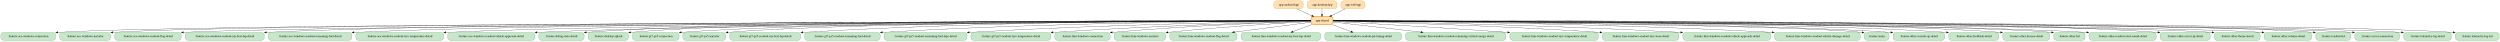
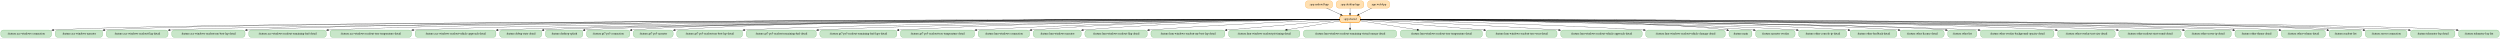
- <svg xmlns="http://www.w3.org/2000/svg" width="11426pt" height="188pt" viewBox="0.00 0.00 11426.00 188.00">
+ <svg xmlns="http://www.w3.org/2000/svg" width="12320pt" height="188pt" viewBox="0.00 0.00 12320.00 188.00">
  <g id="graph0" class="graph" transform="scale(1 1) rotate(0) translate(4 184)">
-     <polygon fill="white" stroke="transparent" points="-4,4 -4,-184 11422,-184 11422,4 -4,4" />
+     <polygon fill="white" stroke="transparent" points="-4,4 -4,-184 12316,-184 12316,4 -4,4" />
    <g id="node1" class="node">
-       <path fill="#ffe0b2" stroke="#fb8c00" d="M5940,-180C5940,-180 5830,-180 5830,-180 5824,-180 5818,-174 5818,-168 5818,-168 5818,-156 5818,-156 5818,-150 5824,-144 5830,-144 5830,-144 5940,-144 5940,-144 5946,-144 5952,-150 5952,-156 5952,-156 5952,-168 5952,-168 5952,-174 5946,-180 5940,-180" />
-       <text text-anchor="middle" x="5885" y="-158.3" font-family="Times,serif" font-size="14.00">:app:androidApp</text>
+       <path fill="#ffe0b2" stroke="#fb8c00" d="M6551,-180C6551,-180 6441,-180 6441,-180 6435,-180 6429,-174 6429,-168 6429,-168 6429,-156 6429,-156 6429,-150 6435,-144 6441,-144 6441,-144 6551,-144 6551,-144 6557,-144 6563,-150 6563,-156 6563,-156 6563,-168 6563,-168 6563,-174 6557,-180 6551,-180" />
+       <text text-anchor="middle" x="6496" y="-158.3" font-family="Times,serif" font-size="14.00">:app:androidApp</text>
    </g>
    <g id="node3" class="node">
-       <path fill="#ffe0b2" stroke="#fb8c00" stroke-width="2.5" d="M6076.5,-108C6076.5,-108 5999.5,-108 5999.5,-108 5993.5,-108 5987.5,-102 5987.5,-96 5987.5,-96 5987.5,-84 5987.5,-84 5987.5,-78 5993.5,-72 5999.5,-72 5999.5,-72 6076.5,-72 6076.5,-72 6082.5,-72 6088.5,-78 6088.5,-84 6088.5,-84 6088.5,-96 6088.5,-96 6088.5,-102 6082.5,-108 6076.5,-108" />
-       <text text-anchor="middle" x="6038" y="-86.3" font-family="Times,serif" font-size="14.00">:app:shared</text>
+       <path fill="#ffe0b2" stroke="#fb8c00" stroke-width="2.5" d="M6687.5,-108C6687.5,-108 6610.5,-108 6610.5,-108 6604.5,-108 6598.5,-102 6598.5,-96 6598.5,-96 6598.5,-84 6598.5,-84 6598.5,-78 6604.5,-72 6610.5,-72 6610.5,-72 6687.5,-72 6687.5,-72 6693.5,-72 6699.5,-78 6699.5,-84 6699.5,-84 6699.5,-96 6699.5,-96 6699.5,-102 6693.5,-108 6687.5,-108" />
+       <text text-anchor="middle" x="6649" y="-86.3" font-family="Times,serif" font-size="14.00">:app:shared</text>
    </g>
    <g id="edge1" class="edge">
-       <path fill="none" stroke="black" d="M5922.43,-143.88C5943.25,-134.35 5969.35,-122.41 5991.48,-112.28" />
-       <polygon fill="black" stroke="black" points="5993.06,-115.41 6000.69,-108.07 5990.14,-109.05 5993.06,-115.41" />
+       <path fill="none" stroke="black" d="M6533.43,-143.88C6554.25,-134.35 6580.35,-122.41 6602.48,-112.28" />
+       <polygon fill="black" stroke="black" points="6604.06,-115.41 6611.69,-108.07 6601.14,-109.05 6604.06,-115.41" />
    </g>
    <g id="node2" class="node">
-       <path fill="#ffe0b2" stroke="#fb8c00" d="M6094,-180C6094,-180 5982,-180 5982,-180 5976,-180 5970,-174 5970,-168 5970,-168 5970,-156 5970,-156 5970,-150 5976,-144 5982,-144 5982,-144 6094,-144 6094,-144 6100,-144 6106,-150 6106,-156 6106,-156 6106,-168 6106,-168 6106,-174 6100,-180 6094,-180" />
-       <text text-anchor="middle" x="6038" y="-158.3" font-family="Times,serif" font-size="14.00">:app:desktopApp</text>
+       <path fill="#ffe0b2" stroke="#fb8c00" d="M6705,-180C6705,-180 6593,-180 6593,-180 6587,-180 6581,-174 6581,-168 6581,-168 6581,-156 6581,-156 6581,-150 6587,-144 6593,-144 6593,-144 6705,-144 6705,-144 6711,-144 6717,-150 6717,-156 6717,-156 6717,-168 6717,-168 6717,-174 6711,-180 6705,-180" />
+       <text text-anchor="middle" x="6649" y="-158.3" font-family="Times,serif" font-size="14.00">:app:desktopApp</text>
    </g>
    <g id="edge2" class="edge">
-       <path fill="none" stroke="black" d="M6038,-143.7C6038,-135.98 6038,-126.71 6038,-118.11" />
-       <polygon fill="black" stroke="black" points="6041.5,-118.1 6038,-108.1 6034.5,-118.1 6041.5,-118.1" />
+       <path fill="none" stroke="black" d="M6649,-143.7C6649,-135.98 6649,-126.71 6649,-118.11" />
+       <polygon fill="black" stroke="black" points="6652.5,-118.1 6649,-108.1 6645.5,-118.1 6652.5,-118.1" />
    </g>
    <g id="node5" class="node">
      <path fill="#c8e6c9" stroke="#43a047" d="M238,-36C238,-36 12,-36 12,-36 6,-36 0,-30 0,-24 0,-24 0,-12 0,-12 0,-6 6,0 12,0 12,0 238,0 238,0 244,0 250,-6 250,-12 250,-12 250,-24 250,-24 250,-30 244,-36 238,-36" />
      <text text-anchor="middle" x="125" y="-14.3" font-family="Times,serif" font-size="14.00">:feature:ace-windows-connection</text>
    </g>
    <g id="edge7" class="edge">
-       <path fill="none" stroke="black" d="M5987.43,-88.9C5456.54,-87.77 911.49,-77.01 260.34,-36.01" />
-       <polygon fill="black" stroke="black" points="260.34,-32.5 250.13,-35.34 259.89,-39.49 260.34,-32.5" />
+       <path fill="none" stroke="black" d="M6598.46,-88.94C6037.21,-88.29 976.68,-81.13 260.12,-36" />
+       <polygon fill="black" stroke="black" points="260.34,-32.51 250.13,-35.35 259.89,-39.49 260.34,-32.51" />
    </g>
    <g id="node6" class="node">
      <path fill="#c8e6c9" stroke="#43a047" d="M489.5,-36C489.5,-36 280.5,-36 280.5,-36 274.5,-36 268.5,-30 268.5,-24 268.5,-24 268.5,-12 268.5,-12 268.5,-6 274.5,0 280.5,0 280.5,0 489.5,0 489.5,0 495.5,0 501.5,-6 501.5,-12 501.5,-12 501.5,-24 501.5,-24 501.5,-30 495.5,-36 489.5,-36" />
      <text text-anchor="middle" x="385" y="-14.3" font-family="Times,serif" font-size="14.00">:feature:ace-windows-narrator</text>
    </g>
    <g id="edge11" class="edge">
-       <path fill="none" stroke="black" d="M5987.22,-88.9C5468.41,-87.81 1135.97,-77.57 511.86,-35.97" />
-       <polygon fill="black" stroke="black" points="511.87,-32.46 501.65,-35.26 511.38,-39.44 511.87,-32.46" />
+       <path fill="none" stroke="black" d="M6598.33,-88.95C6048.83,-88.37 1201.63,-81.95 511.74,-35.96" />
+       <polygon fill="black" stroke="black" points="511.86,-32.46 501.65,-35.26 511.38,-39.44 511.86,-32.46" />
    </g>
    <g id="node7" class="node">
      <path fill="#c8e6c9" stroke="#43a047" d="M812,-36C812,-36 532,-36 532,-36 526,-36 520,-30 520,-24 520,-24 520,-12 520,-12 520,-6 526,0 532,0 532,0 812,0 812,0 818,0 824,-6 824,-12 824,-12 824,-24 824,-24 824,-30 818,-36 812,-36" />
      <text text-anchor="middle" x="672" y="-14.3" font-family="Times,serif" font-size="14.00">:feature:ace-windows-readout-flag-detail</text>
    </g>
-     <g id="edge37" class="edge">
-       <path fill="none" stroke="black" d="M5987.47,-88.78C5486.87,-86.54 1422.91,-67.52 834.13,-36.01" />
+     <g id="edge40" class="edge">
+       <path fill="none" stroke="black" d="M6598.11,-88.83C6063.86,-87.06 1490.06,-70.94 834.36,-36.02" />
      <polygon fill="black" stroke="black" points="834.26,-32.51 824.08,-35.45 833.87,-39.5 834.26,-32.51" />
    </g>
    <g id="node8" class="node">
      <path fill="#c8e6c9" stroke="#43a047" d="M1191.5,-36C1191.5,-36 854.5,-36 854.5,-36 848.5,-36 842.5,-30 842.5,-24 842.5,-24 842.5,-12 842.5,-12 842.5,-6 848.5,0 854.5,0 854.5,0 1191.5,0 1191.5,0 1197.5,0 1203.5,-6 1203.5,-12 1203.5,-12 1203.5,-24 1203.5,-24 1203.5,-30 1197.5,-36 1191.5,-36" />
      <text text-anchor="middle" x="1023" y="-14.3" font-family="Times,serif" font-size="14.00">:feature:ace-windows-readout-my-best-lap-detail</text>
    </g>
-     <g id="edge40" class="edge">
-       <path fill="none" stroke="black" d="M5987.43,-88.99C5538.77,-88.84 2232.63,-86.06 1213.78,-36.01" />
+     <g id="edge43" class="edge">
+       <path fill="none" stroke="black" d="M6598.23,-89.06C6117.77,-89.59 2363.9,-91.9 1213.82,-36.01" />
      <polygon fill="black" stroke="black" points="1213.91,-32.51 1203.75,-35.51 1213.56,-39.5 1213.91,-32.51" />
    </g>
    <g id="node9" class="node">
      <path fill="#c8e6c9" stroke="#43a047" d="M1592,-36C1592,-36 1234,-36 1234,-36 1228,-36 1222,-30 1222,-24 1222,-24 1222,-12 1222,-12 1222,-6 1228,0 1234,0 1234,0 1592,0 1592,0 1598,0 1604,-6 1604,-12 1604,-12 1604,-24 1604,-24 1604,-30 1598,-36 1592,-36" />
      <text text-anchor="middle" x="1413" y="-14.3" font-family="Times,serif" font-size="14.00">:feature:ace-windows-readout-remaining-fuel-detail</text>
    </g>
-     <g id="edge36" class="edge">
-       <path fill="none" stroke="black" d="M5987.31,-88.9C5559.62,-88.01 2547.17,-80.22 1614.26,-36.03" />
-       <polygon fill="black" stroke="black" points="1614.21,-32.53 1604.06,-35.54 1613.88,-39.52 1614.21,-32.53" />
+     <g id="edge39" class="edge">
+       <path fill="none" stroke="black" d="M6598.41,-88.99C6138.8,-88.8 2678.19,-85.77 1614.15,-36.03" />
+       <polygon fill="black" stroke="black" points="1614.21,-32.53 1604.06,-35.55 1613.88,-39.52 1614.21,-32.53" />
    </g>
    <g id="node10" class="node">
      <path fill="#c8e6c9" stroke="#43a047" d="M2011.5,-36C2011.5,-36 1634.5,-36 1634.5,-36 1628.5,-36 1622.5,-30 1622.5,-24 1622.5,-24 1622.5,-12 1622.5,-12 1622.5,-6 1628.5,0 1634.5,0 1634.5,0 2011.5,0 2011.5,0 2017.5,0 2023.5,-6 2023.5,-12 2023.5,-12 2023.5,-24 2023.5,-24 2023.5,-30 2017.5,-36 2011.5,-36" />
      <text text-anchor="middle" x="1823" y="-14.3" font-family="Times,serif" font-size="14.00">:feature:ace-windows-readout-tyre-temperature-detail</text>
    </g>
-     <g id="edge38" class="edge">
-       <path fill="none" stroke="black" d="M5987.42,-88.8C5583.62,-87.15 2877.17,-74.78 2033.75,-36.01" />
+     <g id="edge41" class="edge">
+       <path fill="none" stroke="black" d="M6598.22,-88.9C6159.89,-88 3008.38,-80.05 2033.91,-36.01" />
      <polygon fill="black" stroke="black" points="2033.76,-32.5 2023.61,-35.54 2033.44,-39.5 2033.76,-32.5" />
    </g>
    <g id="node11" class="node">
      <path fill="#c8e6c9" stroke="#43a047" d="M2428,-36C2428,-36 2054,-36 2054,-36 2048,-36 2042,-30 2042,-24 2042,-24 2042,-12 2042,-12 2042,-6 2048,0 2054,0 2054,0 2428,0 2428,0 2434,0 2440,-6 2440,-12 2440,-12 2440,-24 2440,-24 2440,-30 2434,-36 2428,-36" />
      <text text-anchor="middle" x="2241" y="-14.3" font-family="Times,serif" font-size="14.00">:feature:ace-windows-readout-vehicle-approach-detail</text>
    </g>
-     <g id="edge39" class="edge">
-       <path fill="none" stroke="black" d="M5987.35,-88.72C5607.89,-86.53 3204.16,-71.48 2450.41,-36.04" />
-       <polygon fill="black" stroke="black" points="2450.41,-32.54 2440.25,-35.56 2450.07,-39.53 2450.41,-32.54" />
+     <g id="edge42" class="edge">
+       <path fill="none" stroke="black" d="M6598.29,-88.84C6182.94,-87.48 3334.53,-76.79 2450.24,-36.03" />
+       <polygon fill="black" stroke="black" points="2450.4,-32.54 2440.25,-35.57 2450.08,-39.53 2450.4,-32.54" />
    </g>
    <g id="node12" class="node">
      <path fill="#c8e6c9" stroke="#43a047" d="M2653.5,-36C2653.5,-36 2470.5,-36 2470.5,-36 2464.5,-36 2458.5,-30 2458.5,-24 2458.5,-24 2458.5,-12 2458.5,-12 2458.5,-6 2464.5,0 2470.5,0 2470.5,0 2653.5,0 2653.5,0 2659.5,0 2665.5,-6 2665.5,-12 2665.5,-12 2665.5,-24 2665.5,-24 2665.5,-30 2659.5,-36 2653.5,-36" />
      <text text-anchor="middle" x="2562" y="-14.3" font-family="Times,serif" font-size="14.00">:feature:debug-state-detail</text>
    </g>
    <g id="edge12" class="edge">
-       <path fill="none" stroke="black" d="M5987.33,-89.13C5621.62,-89.94 3380.08,-92.53 2675.7,-35.97" />
-       <polygon fill="black" stroke="black" points="2675.94,-32.47 2665.69,-35.15 2675.38,-39.45 2675.94,-32.47" />
+       <path fill="none" stroke="black" d="M6598.21,-88.74C6167.5,-86.5 3131.94,-69.6 2675.98,-35.96" />
+       <polygon fill="black" stroke="black" points="2675.93,-32.44 2665.69,-35.16 2675.39,-39.42 2675.93,-32.44" />
    </g>
    <g id="node13" class="node">
      <path fill="#c8e6c9" stroke="#43a047" d="M2856,-36C2856,-36 2696,-36 2696,-36 2690,-36 2684,-30 2684,-24 2684,-24 2684,-12 2684,-12 2684,-6 2690,0 2696,0 2696,0 2856,0 2856,0 2862,0 2868,-6 2868,-12 2868,-12 2868,-24 2868,-24 2868,-30 2862,-36 2856,-36" />
      <text text-anchor="middle" x="2776" y="-14.3" font-family="Times,serif" font-size="14.00">:feature:desktop-splash</text>
    </g>
    <g id="edge3" class="edge">
-       <path fill="none" stroke="black" d="M5987.29,-89.19C5634.29,-90.38 3538.79,-94.86 2878.22,-36.01" />
-       <polygon fill="black" stroke="black" points="2878.4,-32.51 2868.12,-35.09 2877.77,-39.48 2878.4,-32.51" />
+       <path fill="none" stroke="black" d="M6598.49,-88.76C6181.35,-86.7 3310.96,-71.35 2878.18,-35.97" />
+       <polygon fill="black" stroke="black" points="2878.39,-32.47 2868.12,-35.1 2877.79,-39.45 2878.39,-32.47" />
    </g>
    <g id="node14" class="node">
      <path fill="#c8e6c9" stroke="#43a047" d="M3087.5,-36C3087.5,-36 2898.5,-36 2898.5,-36 2892.5,-36 2886.5,-30 2886.5,-24 2886.5,-24 2886.5,-12 2886.5,-12 2886.5,-6 2892.5,0 2898.5,0 2898.5,0 3087.5,0 3087.5,0 3093.5,0 3099.5,-6 3099.5,-12 3099.5,-12 3099.5,-24 3099.5,-24 3099.5,-30 3093.5,-36 3087.5,-36" />
      <text text-anchor="middle" x="2993" y="-14.3" font-family="Times,serif" font-size="14.00">:feature:gt7-ps5-connection</text>
    </g>
    <g id="edge6" class="edge">
-       <path fill="none" stroke="black" d="M5987.25,-88.98C5649.47,-88.69 3721.47,-84.92 3110,-36.09" />
-       <polygon fill="black" stroke="black" points="3110.02,-32.58 3099.76,-35.26 3109.45,-39.56 3110.02,-32.58" />
+       <path fill="none" stroke="black" d="M6598.4,-89.16C6221.87,-90.21 3851.15,-94.44 3109.75,-36.07" />
+       <polygon fill="black" stroke="black" points="3110.01,-32.58 3099.76,-35.27 3109.45,-39.56 3110.01,-32.58" />
    </g>
    <g id="node15" class="node">
      <path fill="#c8e6c9" stroke="#43a047" d="M3301,-36C3301,-36 3129,-36 3129,-36 3123,-36 3117,-30 3117,-24 3117,-24 3117,-12 3117,-12 3117,-6 3123,0 3129,0 3129,0 3301,0 3301,0 3307,0 3313,-6 3313,-12 3313,-12 3313,-24 3313,-24 3313,-30 3307,-36 3301,-36" />
      <text text-anchor="middle" x="3215" y="-14.3" font-family="Times,serif" font-size="14.00">:feature:gt7-ps5-narrator</text>
    </g>
    <g id="edge10" class="edge">
-       <path fill="none" stroke="black" d="M5987.35,-88.97C5664.49,-88.62 3889.96,-84.53 3323.48,-36.04" />
-       <polygon fill="black" stroke="black" points="3323.45,-32.52 3313.18,-35.14 3322.84,-39.49 3323.45,-32.52" />
+       <path fill="none" stroke="black" d="M6598.29,-89.18C6234.71,-90.31 4019.46,-94.72 3323.32,-36.02" />
+       <polygon fill="black" stroke="black" points="3323.44,-32.52 3313.18,-35.15 3322.85,-39.49 3323.44,-32.52" />
    </g>
    <g id="node16" class="node">
      <path fill="#c8e6c9" stroke="#43a047" d="M3643,-36C3643,-36 3343,-36 3343,-36 3337,-36 3331,-30 3331,-24 3331,-24 3331,-12 3331,-12 3331,-6 3337,0 3343,0 3343,0 3643,0 3643,0 3649,0 3655,-6 3655,-12 3655,-12 3655,-24 3655,-24 3655,-30 3649,-36 3643,-36" />
      <text text-anchor="middle" x="3493" y="-14.3" font-family="Times,serif" font-size="14.00">:feature:gt7-ps5-readout-my-best-lap-detail</text>
    </g>
-     <g id="edge32" class="edge">
-       <path fill="none" stroke="black" d="M5987.41,-89.31C5736.83,-90.54 4603.59,-92.6 3665.43,-36.06" />
-       <polygon fill="black" stroke="black" points="3665.64,-32.56 3655.44,-35.45 3665.21,-39.55 3665.64,-32.56" />
+     <g id="edge35" class="edge">
+       <path fill="none" stroke="black" d="M6598.43,-88.67C6257.51,-86.33 4289.72,-71.51 3665.44,-36.05" />
+       <polygon fill="black" stroke="black" points="3665.63,-32.55 3655.44,-35.47 3665.22,-39.54 3665.63,-32.55" />
    </g>
    <g id="node17" class="node">
      <path fill="#c8e6c9" stroke="#43a047" d="M4006.5,-36C4006.5,-36 3685.5,-36 3685.5,-36 3679.5,-36 3673.5,-30 3673.5,-24 3673.5,-24 3673.5,-12 3673.5,-12 3673.5,-6 3679.5,0 3685.5,0 3685.5,0 4006.5,0 4006.5,0 4012.5,0 4018.5,-6 4018.5,-12 4018.5,-12 4018.5,-24 4018.5,-24 4018.5,-30 4012.5,-36 4006.5,-36" />
      <text text-anchor="middle" x="3846" y="-14.3" font-family="Times,serif" font-size="14.00">:feature:gt7-ps5-readout-remaining-fuel-detail</text>
    </g>
-     <g id="edge33" class="edge">
-       <path fill="none" stroke="black" d="M5987.44,-88.92C5760.75,-88.3 4815.18,-82.9 4029.02,-36.1" />
-       <polygon fill="black" stroke="black" points="4029.1,-32.6 4018.91,-35.49 4028.68,-39.58 4029.1,-32.6" />
+     <g id="edge36" class="edge">
+       <path fill="none" stroke="black" d="M6598.35,-88.48C6282.24,-85.19 4576.29,-66.3 4029.25,-36.1" />
+       <polygon fill="black" stroke="black" points="4029.08,-32.58 4018.9,-35.52 4028.69,-39.57 4029.08,-32.58" />
    </g>
    <g id="node18" class="node">
      <path fill="#c8e6c9" stroke="#43a047" d="M4403.5,-36C4403.5,-36 4048.5,-36 4048.5,-36 4042.5,-36 4036.5,-30 4036.5,-24 4036.5,-24 4036.5,-12 4036.5,-12 4036.5,-6 4042.5,0 4048.5,0 4048.5,0 4403.5,0 4403.5,0 4409.5,0 4415.5,-6 4415.5,-12 4415.5,-12 4415.5,-24 4415.5,-24 4415.5,-30 4409.5,-36 4403.5,-36" />
      <text text-anchor="middle" x="4226" y="-14.3" font-family="Times,serif" font-size="14.00">:feature:gt7-ps5-readout-remaining-fuel-laps-detail</text>
    </g>
-     <g id="edge34" class="edge">
-       <path fill="none" stroke="black" d="M5987.41,-88.31C5789.37,-85.41 5047.39,-72.63 4425.74,-36.09" />
-       <polygon fill="black" stroke="black" points="4425.86,-32.59 4415.67,-35.49 4425.45,-39.57 4425.86,-32.59" />
+     <g id="edge37" class="edge">
+       <path fill="none" stroke="black" d="M6598.42,-88.95C6357.48,-88.48 5301.82,-83.68 4425.97,-36.09" />
+       <polygon fill="black" stroke="black" points="4425.85,-32.58 4415.67,-35.53 4425.47,-39.57 4425.85,-32.58" />
    </g>
    <g id="node19" class="node">
      <path fill="#c8e6c9" stroke="#43a047" d="M4786.5,-36C4786.5,-36 4445.5,-36 4445.5,-36 4439.5,-36 4433.5,-30 4433.5,-24 4433.5,-24 4433.5,-12 4433.5,-12 4433.5,-6 4439.5,0 4445.5,0 4445.5,0 4786.5,0 4786.5,0 4792.5,0 4798.5,-6 4798.5,-12 4798.5,-12 4798.5,-24 4798.5,-24 4798.5,-30 4792.5,-36 4786.5,-36" />
      <text text-anchor="middle" x="4616" y="-14.3" font-family="Times,serif" font-size="14.00">:feature:gt7-ps5-readout-tyre-temperature-detail</text>
    </g>
-     <g id="edge35" class="edge">
-       <path fill="none" stroke="black" d="M5987.24,-87.65C5820.26,-83.02 5272.68,-66.44 4808.97,-36.11" />
-       <polygon fill="black" stroke="black" points="4808.93,-32.6 4798.72,-35.44 4808.47,-39.59 4808.93,-32.6" />
+     <g id="edge38" class="edge">
+       <path fill="none" stroke="black" d="M6598.41,-88.66C6383.49,-86.97 5524.82,-77.85 4808.72,-36.08" />
+       <polygon fill="black" stroke="black" points="4808.9,-32.59 4798.71,-35.49 4808.49,-39.57 4808.9,-32.59" />
    </g>
    <g id="node20" class="node">
      <path fill="#c8e6c9" stroke="#43a047" d="M5057.5,-36C5057.5,-36 4828.5,-36 4828.5,-36 4822.5,-36 4816.5,-30 4816.5,-24 4816.5,-24 4816.5,-12 4816.5,-12 4816.5,-6 4822.5,0 4828.5,0 4828.5,0 5057.5,0 5057.5,0 5063.5,0 5069.5,-6 5069.5,-12 5069.5,-12 5069.5,-24 5069.5,-24 5069.5,-30 5063.5,-36 5057.5,-36" />
      <text text-anchor="middle" x="4943" y="-14.3" font-family="Times,serif" font-size="14.00">:feature:lmu-windows-connection</text>
    </g>
    <g id="edge5" class="edge">
-       <path fill="none" stroke="black" d="M5987.48,-87.44C5846,-82.81 5433.64,-67.51 5079.84,-36.04" />
-       <polygon fill="black" stroke="black" points="5079.93,-32.53 5069.66,-35.12 5079.3,-39.5 5079.93,-32.53" />
+       <path fill="none" stroke="black" d="M6598.41,-88.96C6403.66,-88.44 5683.57,-83.3 5079.86,-36.02" />
+       <polygon fill="black" stroke="black" points="5079.89,-32.51 5069.65,-35.21 5079.34,-39.49 5079.89,-32.51" />
    </g>
    <g id="node21" class="node">
      <path fill="#c8e6c9" stroke="#43a047" d="M5312,-36C5312,-36 5100,-36 5100,-36 5094,-36 5088,-30 5088,-24 5088,-24 5088,-12 5088,-12 5088,-6 5094,0 5100,0 5100,0 5312,0 5312,0 5318,0 5324,-6 5324,-12 5324,-12 5324,-24 5324,-24 5324,-30 5318,-36 5312,-36" />
      <text text-anchor="middle" x="5206" y="-14.3" font-family="Times,serif" font-size="14.00">:feature:lmu-windows-narrator</text>
    </g>
    <g id="edge9" class="edge">
-       <path fill="none" stroke="black" d="M5987.47,-86.21C5873.11,-79.68 5585.48,-62.03 5334.32,-36.1" />
-       <polygon fill="black" stroke="black" points="5334.58,-32.61 5324.28,-35.06 5333.86,-39.58 5334.58,-32.61" />
+       <path fill="none" stroke="black" d="M6598.39,-88.65C6424.15,-87.09 5832.92,-78.84 5334.54,-36.08" />
+       <polygon fill="black" stroke="black" points="5334.53,-32.57 5324.26,-35.2 5333.92,-39.54 5334.53,-32.57" />
    </g>
    <g id="node22" class="node">
      <path fill="#c8e6c9" stroke="#43a047" d="M5637.5,-36C5637.5,-36 5354.5,-36 5354.5,-36 5348.5,-36 5342.5,-30 5342.5,-24 5342.5,-24 5342.5,-12 5342.5,-12 5342.5,-6 5348.5,0 5354.5,0 5354.5,0 5637.5,0 5637.5,0 5643.5,0 5649.5,-6 5649.5,-12 5649.5,-12 5649.5,-24 5649.5,-24 5649.5,-30 5643.5,-36 5637.5,-36" />
      <text text-anchor="middle" x="5496" y="-14.3" font-family="Times,serif" font-size="14.00">:feature:lmu-windows-readout-flag-detail</text>
    </g>
-     <g id="edge25" class="edge">
-       <path fill="none" stroke="black" d="M5987.5,-82.48C5908.46,-72.27 5752.71,-52.15 5637.62,-37.29" />
-       <polygon fill="black" stroke="black" points="5638.03,-33.81 5627.66,-36 5637.13,-40.76 5638.03,-33.81" />
+     <g id="edge28" class="edge">
+       <path fill="none" stroke="black" d="M6598.46,-87.2C6453.92,-81.84 6026.3,-64.66 5659.56,-36.02" />
+       <polygon fill="black" stroke="black" points="5659.79,-32.53 5649.55,-35.23 5659.25,-39.5 5659.79,-32.53" />
    </g>
    <g id="node23" class="node">
      <path fill="#c8e6c9" stroke="#43a047" d="M6020,-36C6020,-36 5680,-36 5680,-36 5674,-36 5668,-30 5668,-24 5668,-24 5668,-12 5668,-12 5668,-6 5674,0 5680,0 5680,0 6020,0 6020,0 6026,0 6032,-6 6032,-12 6032,-12 6032,-24 6032,-24 6032,-30 6026,-36 6020,-36" />
      <text text-anchor="middle" x="5850" y="-14.3" font-family="Times,serif" font-size="14.00">:feature:lmu-windows-readout-my-best-lap-detail</text>
    </g>
-     <g id="edge26" class="edge">
-       <path fill="none" stroke="black" d="M5992.01,-71.88C5965.85,-62.14 5932.91,-49.87 5905.35,-39.61" />
-       <polygon fill="black" stroke="black" points="5906.43,-36.28 5895.84,-36.07 5903.99,-42.84 5906.43,-36.28" />
+     <g id="edge29" class="edge">
+       <path fill="none" stroke="black" d="M6598.15,-84.6C6495.37,-75.7 6255.27,-54.86 6042.34,-36.12" />
+       <polygon fill="black" stroke="black" points="6042.49,-32.62 6032.23,-35.23 6041.88,-39.59 6042.49,-32.62" />
    </g>
    <g id="node24" class="node">
      <path fill="#c8e6c9" stroke="#43a047" d="M6389.5,-36C6389.5,-36 6062.5,-36 6062.5,-36 6056.5,-36 6050.5,-30 6050.5,-24 6050.5,-24 6050.5,-12 6050.5,-12 6050.5,-6 6056.5,0 6062.5,0 6062.5,0 6389.5,0 6389.5,0 6395.5,0 6401.5,-6 6401.5,-12 6401.5,-12 6401.5,-24 6401.5,-24 6401.5,-30 6395.5,-36 6389.5,-36" />
      <text text-anchor="middle" x="6226" y="-14.3" font-family="Times,serif" font-size="14.00">:feature:lmu-windows-readout-pit-timing-detail</text>
    </g>
-     <g id="edge29" class="edge">
-       <path fill="none" stroke="black" d="M6083.99,-71.88C6110.15,-62.14 6143.09,-49.87 6170.65,-39.61" />
-       <polygon fill="black" stroke="black" points="6172.01,-42.84 6180.16,-36.07 6169.57,-36.28 6172.01,-42.84" />
+     <g id="edge32" class="edge">
+       <path fill="none" stroke="black" d="M6598.4,-80.63C6534.69,-70.08 6423.4,-51.67 6339.02,-37.7" />
+       <polygon fill="black" stroke="black" points="6339.57,-34.25 6329.13,-36.07 6338.42,-41.15 6339.57,-34.25" />
    </g>
    <g id="node25" class="node">
      <path fill="#c8e6c9" stroke="#43a047" d="M6866.5,-36C6866.5,-36 6431.5,-36 6431.5,-36 6425.5,-36 6419.5,-30 6419.5,-24 6419.5,-24 6419.5,-12 6419.5,-12 6419.5,-6 6425.5,0 6431.5,0 6431.5,0 6866.5,0 6866.5,0 6872.5,0 6878.5,-6 6878.5,-12 6878.5,-12 6878.5,-24 6878.5,-24 6878.5,-30 6872.5,-36 6866.5,-36" />
      <text text-anchor="middle" x="6649" y="-14.3" font-family="Times,serif" font-size="14.00">:feature:lmu-windows-readout-remaining-virtual-energy-detail</text>
    </g>
-     <g id="edge30" class="edge">
-       <path fill="none" stroke="black" d="M6088.52,-83.21C6175.53,-73.24 6357.12,-52.44 6490.11,-37.2" />
-       <polygon fill="black" stroke="black" points="6490.87,-40.64 6500.4,-36.02 6490.07,-33.69 6490.87,-40.64" />
+     <g id="edge33" class="edge">
+       <path fill="none" stroke="black" d="M6649,-71.7C6649,-63.98 6649,-54.71 6649,-46.11" />
+       <polygon fill="black" stroke="black" points="6652.5,-46.1 6649,-36.1 6645.5,-46.1 6652.5,-46.1" />
    </g>
    <g id="node26" class="node">
      <path fill="#c8e6c9" stroke="#43a047" d="M7289,-36C7289,-36 6909,-36 6909,-36 6903,-36 6897,-30 6897,-24 6897,-24 6897,-12 6897,-12 6897,-6 6903,0 6909,0 6909,0 7289,0 7289,0 7295,0 7301,-6 7301,-12 7301,-12 7301,-24 7301,-24 7301,-30 7295,-36 7289,-36" />
      <text text-anchor="middle" x="7099" y="-14.3" font-family="Times,serif" font-size="14.00">:feature:lmu-windows-readout-tyre-temperature-detail</text>
    </g>
-     <g id="edge28" class="edge">
-       <path fill="none" stroke="black" d="M6088.8,-86.15C6219.29,-78.78 6577.13,-58.11 6886.79,-36.08" />
-       <polygon fill="black" stroke="black" points="6887.14,-39.56 6896.86,-35.36 6886.64,-32.58 6887.14,-39.56" />
+     <g id="edge31" class="edge">
+       <path fill="none" stroke="black" d="M6699.75,-81.11C6767.1,-70.63 6888.12,-51.8 6979.33,-37.62" />
+       <polygon fill="black" stroke="black" points="6980.11,-41.04 6989.46,-36.04 6979.04,-34.12 6980.11,-41.04" />
    </g>
    <g id="node27" class="node">
      <path fill="#c8e6c9" stroke="#43a047" d="M7657,-36C7657,-36 7331,-36 7331,-36 7325,-36 7319,-30 7319,-24 7319,-24 7319,-12 7319,-12 7319,-6 7325,0 7331,0 7331,0 7657,0 7657,0 7663,0 7669,-6 7669,-12 7669,-12 7669,-24 7669,-24 7669,-30 7663,-36 7657,-36" />
      <text text-anchor="middle" x="7494" y="-14.3" font-family="Times,serif" font-size="14.00">:feature:lmu-windows-readout-tyre-wear-detail</text>
    </g>
-     <g id="edge31" class="edge">
-       <path fill="none" stroke="black" d="M6088.64,-87.81C6259.05,-83.6 6827.46,-68 7308.44,-36.08" />
-       <polygon fill="black" stroke="black" points="7308.97,-39.56 7318.71,-35.4 7308.5,-32.57 7308.97,-39.56" />
+     <g id="edge34" class="edge">
+       <path fill="none" stroke="black" d="M6699.6,-85.15C6808.74,-76.81 7074.65,-56.24 7308.64,-36.11" />
+       <polygon fill="black" stroke="black" points="7309.04,-39.59 7318.7,-35.25 7308.44,-32.62 7309.04,-39.59" />
    </g>
    <g id="node28" class="node">
      <path fill="#c8e6c9" stroke="#43a047" d="M8076.5,-36C8076.5,-36 7699.5,-36 7699.5,-36 7693.5,-36 7687.5,-30 7687.5,-24 7687.5,-24 7687.5,-12 7687.5,-12 7687.5,-6 7693.5,0 7699.5,0 7699.5,0 8076.5,0 8076.5,0 8082.5,0 8088.5,-6 8088.5,-12 8088.5,-12 8088.5,-24 8088.5,-24 8088.5,-30 8082.5,-36 8076.5,-36" />
      <text text-anchor="middle" x="7888" y="-14.3" font-family="Times,serif" font-size="14.00">:feature:lmu-windows-readout-vehicle-approach-detail</text>
    </g>
-     <g id="edge24" class="edge">
-       <path fill="none" stroke="black" d="M6088.71,-88.26C6288.89,-85.14 7043.76,-71.58 7677.13,-36.03" />
-       <polygon fill="black" stroke="black" points="7677.6,-39.51 7687.38,-35.45 7677.2,-32.52 7677.6,-39.51" />
+     <g id="edge27" class="edge">
+       <path fill="none" stroke="black" d="M6699.62,-86.92C6847.94,-80.71 7294.55,-61.21 7677.21,-36.04" />
+       <polygon fill="black" stroke="black" points="7677.63,-39.52 7687.38,-35.37 7677.17,-32.54 7677.63,-39.52" />
    </g>
    <g id="node29" class="node">
      <path fill="#c8e6c9" stroke="#43a047" d="M8486,-36C8486,-36 8118,-36 8118,-36 8112,-36 8106,-30 8106,-24 8106,-24 8106,-12 8106,-12 8106,-6 8112,0 8118,0 8118,0 8486,0 8486,0 8492,0 8498,-6 8498,-12 8498,-12 8498,-24 8498,-24 8498,-30 8492,-36 8486,-36" />
      <text text-anchor="middle" x="8302" y="-14.3" font-family="Times,serif" font-size="14.00">:feature:lmu-windows-readout-vehicle-damage-detail</text>
    </g>
-     <g id="edge27" class="edge">
-       <path fill="none" stroke="black" d="M6088.62,-88.77C6318.72,-87.49 7289.26,-79.69 8095.69,-36.11" />
-       <polygon fill="black" stroke="black" points="8095.97,-39.6 8105.77,-35.56 8095.59,-32.61 8095.97,-39.6" />
+     <g id="edge30" class="edge">
+       <path fill="none" stroke="black" d="M6699.73,-88C6885.01,-84.17 7542.74,-68.97 8095.59,-36.13" />
+       <polygon fill="black" stroke="black" points="8095.99,-39.61 8105.77,-35.52 8095.58,-32.63 8095.99,-39.61" />
    </g>
    <g id="node30" class="node">
      <path fill="#c8e6c9" stroke="#43a047" d="M8617.5,-36C8617.5,-36 8528.5,-36 8528.5,-36 8522.5,-36 8516.5,-30 8516.5,-24 8516.5,-24 8516.5,-12 8516.5,-12 8516.5,-6 8522.5,0 8528.5,0 8528.5,0 8617.5,0 8617.5,0 8623.5,0 8629.5,-6 8629.5,-12 8629.5,-12 8629.5,-24 8629.5,-24 8629.5,-30 8623.5,-36 8617.5,-36" />
      <text text-anchor="middle" x="8573" y="-14.3" font-family="Times,serif" font-size="14.00">:feature:main</text>
    </g>
    <g id="edge4" class="edge">
-       <path fill="none" stroke="black" d="M6088.75,-88.61C6415.2,-86.04 8215.01,-70.42 8506.19,-35.79" />
-       <polygon fill="black" stroke="black" points="8506.81,-39.24 8516.28,-34.49 8505.92,-32.29 8506.81,-39.24" />
+       <path fill="none" stroke="black" d="M6699.87,-89.08C6957.75,-89.28 8123,-87.34 8506.27,-35.85" />
+       <polygon fill="black" stroke="black" points="8506.85,-39.3 8516.28,-34.47 8505.9,-32.37 8506.85,-39.3" />
    </g>
    <g id="node31" class="node">
-       <path fill="#c8e6c9" stroke="#43a047" d="M8872,-36C8872,-36 8660,-36 8660,-36 8654,-36 8648,-30 8648,-24 8648,-24 8648,-12 8648,-12 8648,-6 8654,0 8660,0 8660,0 8872,0 8872,0 8878,0 8884,-6 8884,-12 8884,-12 8884,-24 8884,-24 8884,-30 8878,-36 8872,-36" />
-       <text text-anchor="middle" x="8766" y="-14.3" font-family="Times,serif" font-size="14.00">:feature:other-console-ip-detail</text>
+       <path fill="#c8e6c9" stroke="#43a047" d="M8830,-36C8830,-36 8660,-36 8660,-36 8654,-36 8648,-30 8648,-24 8648,-24 8648,-12 8648,-12 8648,-6 8654,0 8660,0 8660,0 8830,0 8830,0 8836,0 8842,-6 8842,-12 8842,-12 8842,-24 8842,-24 8842,-30 8836,-36 8830,-36" />
+       <text text-anchor="middle" x="8745" y="-14.3" font-family="Times,serif" font-size="14.00">:feature:narrator-overlay</text>
+     </g>
+     <g id="edge13" class="edge">
+       <path fill="none" stroke="black" d="M6699.79,-88.56C6968.26,-86.09 8224.95,-72.8 8637.55,-36.04" />
+       <polygon fill="black" stroke="black" points="8638.09,-39.5 8647.73,-35.11 8637.46,-32.53 8638.09,-39.5" />
+     </g>
+     <g id="node32" class="node">
+       <path fill="#c8e6c9" stroke="#43a047" d="M9084,-36C9084,-36 8872,-36 8872,-36 8866,-36 8860,-30 8860,-24 8860,-24 8860,-12 8860,-12 8860,-6 8866,0 8872,0 8872,0 9084,0 9084,0 9090,0 9096,-6 9096,-12 9096,-12 9096,-24 9096,-24 9096,-30 9090,-36 9084,-36" />
+       <text text-anchor="middle" x="8978" y="-14.3" font-family="Times,serif" font-size="14.00">:feature:other-console-ip-detail</text>
+     </g>
+     <g id="edge18" class="edge">
+       <path fill="none" stroke="black" d="M6699.9,-88.53C6985.51,-85.78 8392.25,-70.7 8849.77,-36.03" />
+       <polygon fill="black" stroke="black" points="8850.04,-39.52 8859.74,-35.26 8849.5,-32.54 8850.04,-39.52" />
+     </g>
+     <g id="node33" class="node">
+       <path fill="#c8e6c9" stroke="#43a047" d="M9331.5,-36C9331.5,-36 9126.5,-36 9126.5,-36 9120.5,-36 9114.5,-30 9114.5,-24 9114.5,-24 9114.5,-12 9114.5,-12 9114.5,-6 9120.5,0 9126.5,0 9126.5,0 9331.5,0 9331.5,0 9337.5,0 9343.5,-6 9343.5,-12 9343.5,-12 9343.5,-24 9343.5,-24 9343.5,-30 9337.5,-36 9331.5,-36" />
+       <text text-anchor="middle" x="9229" y="-14.3" font-family="Times,serif" font-size="14.00">:feature:other-feedback-detail</text>
+     </g>
+     <g id="edge16" class="edge">
+       <path fill="none" stroke="black" d="M6699.64,-88.7C7003.86,-86.78 8592.27,-75.03 9104.15,-35.99" />
+       <polygon fill="black" stroke="black" points="9104.5,-39.47 9114.2,-35.21 9103.96,-32.5 9104.5,-39.47" />
+     </g>
+     <g id="node34" class="node">
+       <path fill="#c8e6c9" stroke="#43a047" d="M9564.5,-36C9564.5,-36 9373.5,-36 9373.5,-36 9367.5,-36 9361.5,-30 9361.5,-24 9361.5,-24 9361.5,-12 9361.5,-12 9361.5,-6 9367.5,0 9373.5,0 9373.5,0 9564.5,0 9564.5,0 9570.5,0 9576.5,-6 9576.5,-12 9576.5,-12 9576.5,-24 9576.5,-24 9576.5,-30 9570.5,-36 9564.5,-36" />
+       <text text-anchor="middle" x="9469" y="-14.3" font-family="Times,serif" font-size="14.00">:feature:other-license-detail</text>
+     </g>
+     <g id="edge14" class="edge">
+       <path fill="none" stroke="black" d="M6699.68,-88.88C7021.76,-87.98 8787.43,-81.08 9351.06,-36.09" />
+       <polygon fill="black" stroke="black" points="9351.62,-39.55 9361.31,-35.25 9351.05,-32.58 9351.62,-39.55" />
+     </g>
+     <g id="node35" class="node">
+       <path fill="#c8e6c9" stroke="#43a047" d="M9725.5,-36C9725.5,-36 9606.5,-36 9606.5,-36 9600.5,-36 9594.5,-30 9594.5,-24 9594.5,-24 9594.5,-12 9594.5,-12 9594.5,-6 9600.5,0 9606.5,0 9606.5,0 9725.5,0 9725.5,0 9731.5,0 9737.5,-6 9737.5,-12 9737.5,-12 9737.5,-24 9737.5,-24 9737.5,-30 9731.5,-36 9725.5,-36" />
+       <text text-anchor="middle" x="9666" y="-14.3" font-family="Times,serif" font-size="14.00">:feature:other-list</text>
+     </g>
+     <g id="edge15" class="edge">
+       <path fill="none" stroke="black" d="M6699.62,-88.67C7060.88,-86.25 9243.07,-70.31 9584.14,-36.02" />
+       <polygon fill="black" stroke="black" points="9584.58,-39.49 9594.15,-34.95 9583.83,-32.53 9584.58,-39.49" />
+     </g>
+     <g id="node36" class="node">
+       <path fill="#c8e6c9" stroke="#43a047" d="M10106,-36C10106,-36 9768,-36 9768,-36 9762,-36 9756,-30 9756,-24 9756,-24 9756,-12 9756,-12 9756,-6 9762,0 9768,0 9768,0 10106,0 10106,0 10112,0 10118,-6 10118,-12 10118,-12 10118,-24 10118,-24 10118,-30 10112,-36 10106,-36" />
+       <text text-anchor="middle" x="9937" y="-14.3" font-family="Times,serif" font-size="14.00">:feature:other-overlay-background-opacity-detail</text>
+     </g>
+     <g id="edge22" class="edge">
+       <path fill="none" stroke="black" d="M6699.5,-88.64C7047.58,-86.05 9096.17,-69.64 9745.35,-36.06" />
+       <polygon fill="black" stroke="black" points="9745.95,-39.53 9755.75,-35.51 9745.58,-32.54 9745.95,-39.53" />
+     </g>
+     <g id="node37" class="node">
+       <path fill="#c8e6c9" stroke="#43a047" d="M10407.5,-36C10407.5,-36 10148.5,-36 10148.5,-36 10142.5,-36 10136.5,-30 10136.5,-24 10136.5,-24 10136.5,-12 10136.5,-12 10136.5,-6 10142.5,0 10148.5,0 10148.5,0 10407.5,0 10407.5,0 10413.5,0 10419.5,-6 10419.5,-12 10419.5,-12 10419.5,-24 10419.5,-24 10419.5,-30 10413.5,-36 10407.5,-36" />
+       <text text-anchor="middle" x="10278" y="-14.3" font-family="Times,serif" font-size="14.00">:feature:other-overlay-text-size-detail</text>
+     </g>
+     <g id="edge21" class="edge">
+       <path fill="none" stroke="black" d="M6699.58,-88.9C7072.07,-88.09 9396.22,-81.27 10126.07,-36.01" />
+       <polygon fill="black" stroke="black" points="10126.41,-39.49 10136.17,-35.37 10125.97,-32.51 10126.41,-39.49" />
+     </g>
+     <g id="node38" class="node">
+       <path fill="#c8e6c9" stroke="#43a047" d="M10732.5,-36C10732.5,-36 10449.5,-36 10449.5,-36 10443.5,-36 10437.5,-30 10437.5,-24 10437.5,-24 10437.5,-12 10437.5,-12 10437.5,-6 10443.5,0 10449.5,0 10449.5,0 10732.5,0 10732.5,0 10738.5,0 10744.5,-6 10744.5,-12 10744.5,-12 10744.5,-24 10744.5,-24 10744.5,-30 10738.5,-36 10732.5,-36" />
+       <text text-anchor="middle" x="10591" y="-14.3" font-family="Times,serif" font-size="14.00">:feature:other-readout-start-sound-detail</text>
+     </g>
+     <g id="edge19" class="edge">
+       <path fill="none" stroke="black" d="M6699.52,-88.92C7090.01,-88.23 9633.43,-81.98 10426.99,-36.08" />
+       <polygon fill="black" stroke="black" points="10427.33,-39.57 10437.11,-35.49 10426.92,-32.58 10427.33,-39.57" />
+     </g>
+     <g id="node39" class="node">
+       <path fill="#c8e6c9" stroke="#43a047" d="M10979.5,-36C10979.5,-36 10774.5,-36 10774.5,-36 10768.5,-36 10762.5,-30 10762.5,-24 10762.5,-24 10762.5,-12 10762.5,-12 10762.5,-6 10768.5,0 10774.5,0 10774.5,0 10979.5,0 10979.5,0 10985.5,0 10991.5,-6 10991.5,-12 10991.5,-12 10991.5,-24 10991.5,-24 10991.5,-30 10985.5,-36 10979.5,-36" />
+       <text text-anchor="middle" x="10877" y="-14.3" font-family="Times,serif" font-size="14.00">:feature:other-server-ip-detail</text>
    </g>
    <g id="edge17" class="edge">
-       <path fill="none" stroke="black" d="M6088.52,-88.75C6402.87,-87.07 8094.95,-76.29 8637.49,-36.05" />
-       <polygon fill="black" stroke="black" points="8638.04,-39.52 8647.74,-35.27 8637.51,-32.54 8638.04,-39.52" />
-     </g>
-     <g id="node32" class="node">
-       <path fill="#c8e6c9" stroke="#43a047" d="M9119.5,-36C9119.5,-36 8914.5,-36 8914.5,-36 8908.5,-36 8902.5,-30 8902.5,-24 8902.5,-24 8902.5,-12 8902.5,-12 8902.5,-6 8908.5,0 8914.5,0 8914.5,0 9119.5,0 9119.5,0 9125.5,0 9131.5,-6 9131.5,-12 9131.5,-12 9131.5,-24 9131.5,-24 9131.5,-30 9125.5,-36 9119.5,-36" />
-       <text text-anchor="middle" x="9017" y="-14.3" font-family="Times,serif" font-size="14.00">:feature:other-feedback-detail</text>
-     </g>
-     <g id="edge15" class="edge">
-       <path fill="none" stroke="black" d="M6088.51,-88.88C6420.59,-87.94 8295.65,-80.77 8892.22,-35.98" />
-       <polygon fill="black" stroke="black" points="8892.5,-39.47 8902.2,-35.22 8891.97,-32.49 8892.5,-39.47" />
-     </g>
-     <g id="node33" class="node">
-       <path fill="#c8e6c9" stroke="#43a047" d="M9352.5,-36C9352.5,-36 9161.5,-36 9161.5,-36 9155.5,-36 9149.5,-30 9149.5,-24 9149.5,-24 9149.5,-12 9149.5,-12 9149.5,-6 9155.5,0 9161.5,0 9161.5,0 9352.5,0 9352.5,0 9358.5,0 9364.5,-6 9364.5,-12 9364.5,-12 9364.5,-24 9364.5,-24 9364.5,-30 9358.5,-36 9352.5,-36" />
-       <text text-anchor="middle" x="9257" y="-14.3" font-family="Times,serif" font-size="14.00">:feature:other-license-detail</text>
-     </g>
-     <g id="edge13" class="edge">
-       <path fill="none" stroke="black" d="M6088.61,-89.03C6437.43,-89.08 8490.3,-87.23 9138.92,-36.1" />
-       <polygon fill="black" stroke="black" points="9139.62,-39.55 9149.31,-35.26 9139.06,-32.57 9139.62,-39.55" />
-     </g>
-     <g id="node34" class="node">
-       <path fill="#c8e6c9" stroke="#43a047" d="M9513.5,-36C9513.5,-36 9394.5,-36 9394.5,-36 9388.5,-36 9382.5,-30 9382.5,-24 9382.5,-24 9382.5,-12 9382.5,-12 9382.5,-6 9388.5,0 9394.5,0 9394.5,0 9513.5,0 9513.5,0 9519.5,0 9525.5,-6 9525.5,-12 9525.5,-12 9525.5,-24 9525.5,-24 9525.5,-30 9519.5,-36 9513.5,-36" />
-       <text text-anchor="middle" x="9454" y="-14.3" font-family="Times,serif" font-size="14.00">:feature:other-list</text>
-     </g>
-     <g id="edge14" class="edge">
-       <path fill="none" stroke="black" d="M6088.74,-88.79C6478.23,-87.08 8988.21,-74.67 9372.18,-36.02" />
-       <polygon fill="black" stroke="black" points="9372.58,-39.49 9382.15,-34.95 9371.83,-32.53 9372.58,-39.49" />
-     </g>
-     <g id="node35" class="node">
-       <path fill="#c8e6c9" stroke="#43a047" d="M9838.5,-36C9838.5,-36 9555.5,-36 9555.5,-36 9549.5,-36 9543.5,-30 9543.5,-24 9543.5,-24 9543.5,-12 9543.5,-12 9543.5,-6 9549.5,0 9555.5,0 9555.5,0 9838.5,0 9838.5,0 9844.5,0 9850.5,-6 9850.5,-12 9850.5,-12 9850.5,-24 9850.5,-24 9850.5,-30 9844.5,-36 9838.5,-36" />
-       <text text-anchor="middle" x="9697" y="-14.3" font-family="Times,serif" font-size="14.00">:feature:other-readout-start-sound-detail</text>
-     </g>
-     <g id="edge18" class="edge">
-       <path fill="none" stroke="black" d="M6088.55,-88.86C6462.1,-87.7 8799.86,-78.83 9532.97,-36.08" />
-       <polygon fill="black" stroke="black" points="9533.34,-39.57 9543.11,-35.48 9532.92,-32.58 9533.34,-39.57" />
-     </g>
-     <g id="node36" class="node">
-       <path fill="#c8e6c9" stroke="#43a047" d="M10085.5,-36C10085.5,-36 9880.5,-36 9880.5,-36 9874.5,-36 9868.5,-30 9868.5,-24 9868.5,-24 9868.5,-12 9868.5,-12 9868.5,-6 9874.5,0 9880.5,0 9880.5,0 10085.5,0 10085.5,0 10091.5,0 10097.5,-6 10097.5,-12 10097.5,-12 10097.5,-24 10097.5,-24 10097.5,-30 10091.5,-36 10085.5,-36" />
-       <text text-anchor="middle" x="9983" y="-14.3" font-family="Times,serif" font-size="14.00">:feature:other-server-ip-detail</text>
-     </g>
-     <g id="edge16" class="edge">
-       <path fill="none" stroke="black" d="M6088.78,-89.16C6482.68,-90.27 9056.23,-95.17 9858.25,-36.07" />
-       <polygon fill="black" stroke="black" points="9858.76,-39.54 9868.47,-35.3 9858.24,-32.56 9858.76,-39.54" />
-     </g>
-     <g id="node37" class="node">
-       <path fill="#c8e6c9" stroke="#43a047" d="M10314,-36C10314,-36 10128,-36 10128,-36 10122,-36 10116,-30 10116,-24 10116,-24 10116,-12 10116,-12 10116,-6 10122,0 10128,0 10128,0 10314,0 10314,0 10320,0 10326,-6 10326,-12 10326,-12 10326,-24 10326,-24 10326,-30 10320,-36 10314,-36" />
-       <text text-anchor="middle" x="10221" y="-14.3" font-family="Times,serif" font-size="14.00">:feature:other-theme-detail</text>
-     </g>
-     <g id="edge19" class="edge">
-       <path fill="none" stroke="black" d="M6088.61,-88.76C6524.52,-86.6 9640.11,-70.08 10105.59,-36" />
-       <polygon fill="black" stroke="black" points="10106.07,-39.48 10115.78,-35.22 10105.54,-32.5 10106.07,-39.48" />
-     </g>
-     <g id="node38" class="node">
-       <path fill="#c8e6c9" stroke="#43a047" d="M10549.5,-36C10549.5,-36 10356.5,-36 10356.5,-36 10350.5,-36 10344.5,-30 10344.5,-24 10344.5,-24 10344.5,-12 10344.5,-12 10344.5,-6 10350.5,0 10356.5,0 10356.5,0 10549.5,0 10549.5,0 10555.5,0 10561.5,-6 10561.5,-12 10561.5,-12 10561.5,-24 10561.5,-24 10561.5,-30 10555.5,-36 10549.5,-36" />
-       <text text-anchor="middle" x="10453" y="-14.3" font-family="Times,serif" font-size="14.00">:feature:other-volume-detail</text>
+       <path fill="none" stroke="black" d="M6699.71,-88.73C7138.14,-86.33 10282.67,-68.13 10752.2,-36.04" />
+       <polygon fill="black" stroke="black" points="10752.75,-39.51 10762.47,-35.3 10752.25,-32.53 10752.75,-39.51" />
+     </g>
+     <g id="node40" class="node">
+       <path fill="#c8e6c9" stroke="#43a047" d="M11208,-36C11208,-36 11022,-36 11022,-36 11016,-36 11010,-30 11010,-24 11010,-24 11010,-12 11010,-12 11010,-6 11016,0 11022,0 11022,0 11208,0 11208,0 11214,0 11220,-6 11220,-12 11220,-12 11220,-24 11220,-24 11220,-30 11214,-36 11208,-36" />
+       <text text-anchor="middle" x="11115" y="-14.3" font-family="Times,serif" font-size="14.00">:feature:other-theme-detail</text>
    </g>
    <g id="edge20" class="edge">
-       <path fill="none" stroke="black" d="M6088.56,-88.78C6538.05,-86.75 9843.98,-70.78 10334.34,-35.94" />
-       <polygon fill="black" stroke="black" points="10334.68,-39.42 10344.4,-35.19 10334.17,-32.44 10334.68,-39.42" />
-     </g>
-     <g id="node39" class="node">
-       <path fill="#c8e6c9" stroke="#43a047" d="M10728,-36C10728,-36 10592,-36 10592,-36 10586,-36 10580,-30 10580,-24 10580,-24 10580,-12 10580,-12 10580,-6 10586,0 10592,0 10592,0 10728,0 10728,0 10734,0 10740,-6 10740,-12 10740,-12 10740,-24 10740,-24 10740,-30 10734,-36 10728,-36" />
-       <text text-anchor="middle" x="10660" y="-14.3" font-family="Times,serif" font-size="14.00">:feature:readout-list</text>
+       <path fill="none" stroke="black" d="M6699.85,-88.8C7153.7,-86.97 10503.64,-72.29 10999.61,-36" />
+       <polygon fill="black" stroke="black" points="11000.07,-39.48 11009.78,-35.22 10999.54,-32.5 11000.07,-39.48" />
+     </g>
+     <g id="node41" class="node">
+       <path fill="#c8e6c9" stroke="#43a047" d="M11443.5,-36C11443.5,-36 11250.5,-36 11250.5,-36 11244.5,-36 11238.5,-30 11238.5,-24 11238.5,-24 11238.5,-12 11238.5,-12 11238.5,-6 11244.5,0 11250.5,0 11250.5,0 11443.5,0 11443.5,0 11449.5,0 11455.5,-6 11455.5,-12 11455.5,-12 11455.5,-24 11455.5,-24 11455.5,-30 11449.5,-36 11443.5,-36" />
+       <text text-anchor="middle" x="11347" y="-14.3" font-family="Times,serif" font-size="14.00">:feature:other-volume-detail</text>
    </g>
    <g id="edge23" class="edge">
-       <path fill="none" stroke="black" d="M6088.76,-88.95C6552.86,-88.45 10054.64,-83.13 10569.36,-36" />
-       <polygon fill="black" stroke="black" points="10569.94,-39.46 10579.56,-35.03 10569.27,-32.5 10569.94,-39.46" />
-     </g>
-     <g id="node40" class="node">
-       <path fill="#c8e6c9" stroke="#43a047" d="M10951.5,-36C10951.5,-36 10770.5,-36 10770.5,-36 10764.5,-36 10758.5,-30 10758.5,-24 10758.5,-24 10758.5,-12 10758.5,-12 10758.5,-6 10764.5,0 10770.5,0 10770.5,0 10951.5,0 10951.5,0 10957.5,0 10963.5,-6 10963.5,-12 10963.5,-12 10963.5,-24 10963.5,-24 10963.5,-30 10957.5,-36 10951.5,-36" />
-       <text text-anchor="middle" x="10861" y="-14.3" font-family="Times,serif" font-size="14.00">:feature:server-connection</text>
+       <path fill="none" stroke="black" d="M6699.53,-88.82C7165.34,-87.1 10706.03,-72.93 11228.05,-35.96" />
+       <polygon fill="black" stroke="black" points="11228.68,-39.42 11238.4,-35.19 11228.17,-32.44 11228.68,-39.42" />
+     </g>
+     <g id="node42" class="node">
+       <path fill="#c8e6c9" stroke="#43a047" d="M11622,-36C11622,-36 11486,-36 11486,-36 11480,-36 11474,-30 11474,-24 11474,-24 11474,-12 11474,-12 11474,-6 11480,0 11486,0 11486,0 11622,0 11622,0 11628,0 11634,-6 11634,-12 11634,-12 11634,-24 11634,-24 11634,-30 11628,-36 11622,-36" />
+       <text text-anchor="middle" x="11554" y="-14.3" font-family="Times,serif" font-size="14.00">:feature:readout-list</text>
+     </g>
+     <g id="edge26" class="edge">
+       <path fill="none" stroke="black" d="M6699.85,-88.99C7180.55,-88.83 10918.82,-85.97 11463.52,-35.99" />
+       <polygon fill="black" stroke="black" points="11463.94,-39.47 11473.56,-35.03 11463.28,-32.5 11463.94,-39.47" />
+     </g>
+     <g id="node43" class="node">
+       <path fill="#c8e6c9" stroke="#43a047" d="M11845.5,-36C11845.5,-36 11664.5,-36 11664.5,-36 11658.5,-36 11652.5,-30 11652.5,-24 11652.5,-24 11652.5,-12 11652.5,-12 11652.5,-6 11658.5,0 11664.5,0 11664.5,0 11845.5,0 11845.5,0 11851.5,0 11857.5,-6 11857.5,-12 11857.5,-12 11857.5,-24 11857.5,-24 11857.5,-30 11851.5,-36 11845.5,-36" />
+       <text text-anchor="middle" x="11755" y="-14.3" font-family="Times,serif" font-size="14.00">:feature:server-connection</text>
    </g>
    <g id="edge8" class="edge">
-       <path fill="none" stroke="black" d="M6088.85,-88.86C6563.49,-87.49 10212.55,-75.73 10747.98,-35.96" />
-       <polygon fill="black" stroke="black" points="10748.53,-39.43 10758.23,-35.17 10747.99,-32.45 10748.53,-39.43" />
-     </g>
-     <g id="node41" class="node">
-       <path fill="#c8e6c9" stroke="#43a047" d="M11188,-36C11188,-36 10994,-36 10994,-36 10988,-36 10982,-30 10982,-24 10982,-24 10982,-12 10982,-12 10982,-6 10988,0 10994,0 10994,0 11188,0 11188,0 11194,0 11200,-6 11200,-12 11200,-12 11200,-24 11200,-24 11200,-30 11194,-36 11188,-36" />
-       <text text-anchor="middle" x="11091" y="-14.3" font-family="Times,serif" font-size="14.00">:feature:telemetry-log-detail</text>
-     </g>
-     <g id="edge22" class="edge">
-       <path fill="none" stroke="black" d="M6088.56,-88.86C6574.5,-87.51 10411.67,-75.62 10971.44,-36.02" />
-       <polygon fill="black" stroke="black" points="10972.05,-39.48 10981.77,-35.26 10971.53,-32.5 10972.05,-39.48" />
-     </g>
-     <g id="node42" class="node">
-       <path fill="#c8e6c9" stroke="#43a047" d="M11406,-36C11406,-36 11230,-36 11230,-36 11224,-36 11218,-30 11218,-24 11218,-24 11218,-12 11218,-12 11218,-6 11224,0 11230,0 11230,0 11406,0 11406,0 11412,0 11418,-6 11418,-12 11418,-12 11418,-24 11418,-24 11418,-30 11412,-36 11406,-36" />
-       <text text-anchor="middle" x="11318" y="-14.3" font-family="Times,serif" font-size="14.00">:feature:telemetry-log-list</text>
-     </g>
-     <g id="edge21" class="edge">
-       <path fill="none" stroke="black" d="M6088.6,-88.93C6587.64,-88.15 10622.05,-80.51 11207.59,-36" />
-       <polygon fill="black" stroke="black" points="11208.29,-39.45 11217.98,-35.17 11207.74,-32.47 11208.29,-39.45" />
+       <path fill="none" stroke="black" d="M6699.78,-88.89C7190.01,-87.82 11076.86,-78 11642.19,-35.95" />
+       <polygon fill="black" stroke="black" points="11642.53,-39.43 11652.23,-35.17 11641.99,-32.45 11642.53,-39.43" />
+     </g>
+     <g id="node44" class="node">
+       <path fill="#c8e6c9" stroke="#43a047" d="M12082,-36C12082,-36 11888,-36 11888,-36 11882,-36 11876,-30 11876,-24 11876,-24 11876,-12 11876,-12 11876,-6 11882,0 11888,0 11888,0 12082,0 12082,0 12088,0 12094,-6 12094,-12 12094,-12 12094,-24 12094,-24 12094,-30 12088,-36 12082,-36" />
+       <text text-anchor="middle" x="11985" y="-14.3" font-family="Times,serif" font-size="14.00">:feature:telemetry-log-detail</text>
+     </g>
+     <g id="edge25" class="edge">
+       <path fill="none" stroke="black" d="M6699.66,-88.9C7201.59,-87.81 11276.3,-77.77 11865.71,-36" />
+       <polygon fill="black" stroke="black" points="11866.05,-39.48 11875.77,-35.26 11865.54,-32.5 11866.05,-39.48" />
+     </g>
+     <g id="node45" class="node">
+       <path fill="#c8e6c9" stroke="#43a047" d="M12300,-36C12300,-36 12124,-36 12124,-36 12118,-36 12112,-30 12112,-24 12112,-24 12112,-12 12112,-12 12112,-6 12118,0 12124,0 12124,0 12300,0 12300,0 12306,0 12312,-6 12312,-12 12312,-12 12312,-24 12312,-24 12312,-30 12306,-36 12300,-36" />
+       <text text-anchor="middle" x="12212" y="-14.3" font-family="Times,serif" font-size="14.00">:feature:telemetry-log-list</text>
+     </g>
+     <g id="edge24" class="edge">
+       <path fill="none" stroke="black" d="M6699.51,-88.96C7213.35,-88.45 11486.91,-82.84 12101.92,-35.97" />
+       <polygon fill="black" stroke="black" points="12102.29,-39.45 12111.98,-35.18 12101.74,-32.48 12102.29,-39.45" />
    </g>
    <g id="node4" class="node">
-       <path fill="#ffe0b2" stroke="#fb8c00" d="M6221.5,-180C6221.5,-180 6136.5,-180 6136.5,-180 6130.5,-180 6124.5,-174 6124.5,-168 6124.5,-168 6124.5,-156 6124.5,-156 6124.5,-150 6130.5,-144 6136.5,-144 6136.5,-144 6221.5,-144 6221.5,-144 6227.5,-144 6233.5,-150 6233.5,-156 6233.5,-156 6233.5,-168 6233.5,-168 6233.5,-174 6227.5,-180 6221.5,-180" />
-       <text text-anchor="middle" x="6179" y="-158.3" font-family="Times,serif" font-size="14.00">:app:webApp</text>
-     </g>
-     <g id="edge41" class="edge">
-       <path fill="none" stroke="black" d="M6144.51,-143.88C6125.56,-134.47 6101.87,-122.71 6081.64,-112.67" />
-       <polygon fill="black" stroke="black" points="6083.14,-109.5 6072.63,-108.19 6080.03,-115.77 6083.14,-109.5" />
+       <path fill="#ffe0b2" stroke="#fb8c00" d="M6832.5,-180C6832.5,-180 6747.5,-180 6747.5,-180 6741.5,-180 6735.5,-174 6735.5,-168 6735.5,-168 6735.5,-156 6735.5,-156 6735.5,-150 6741.5,-144 6747.5,-144 6747.5,-144 6832.5,-144 6832.5,-144 6838.5,-144 6844.5,-150 6844.5,-156 6844.5,-156 6844.5,-168 6844.5,-168 6844.5,-174 6838.5,-180 6832.5,-180" />
+       <text text-anchor="middle" x="6790" y="-158.3" font-family="Times,serif" font-size="14.00">:app:webApp</text>
+     </g>
+     <g id="edge44" class="edge">
+       <path fill="none" stroke="black" d="M6755.51,-143.88C6736.56,-134.47 6712.87,-122.71 6692.64,-112.67" />
+       <polygon fill="black" stroke="black" points="6694.14,-109.5 6683.63,-108.19 6691.03,-115.77 6694.14,-109.5" />
    </g>
  </g>
</svg>
